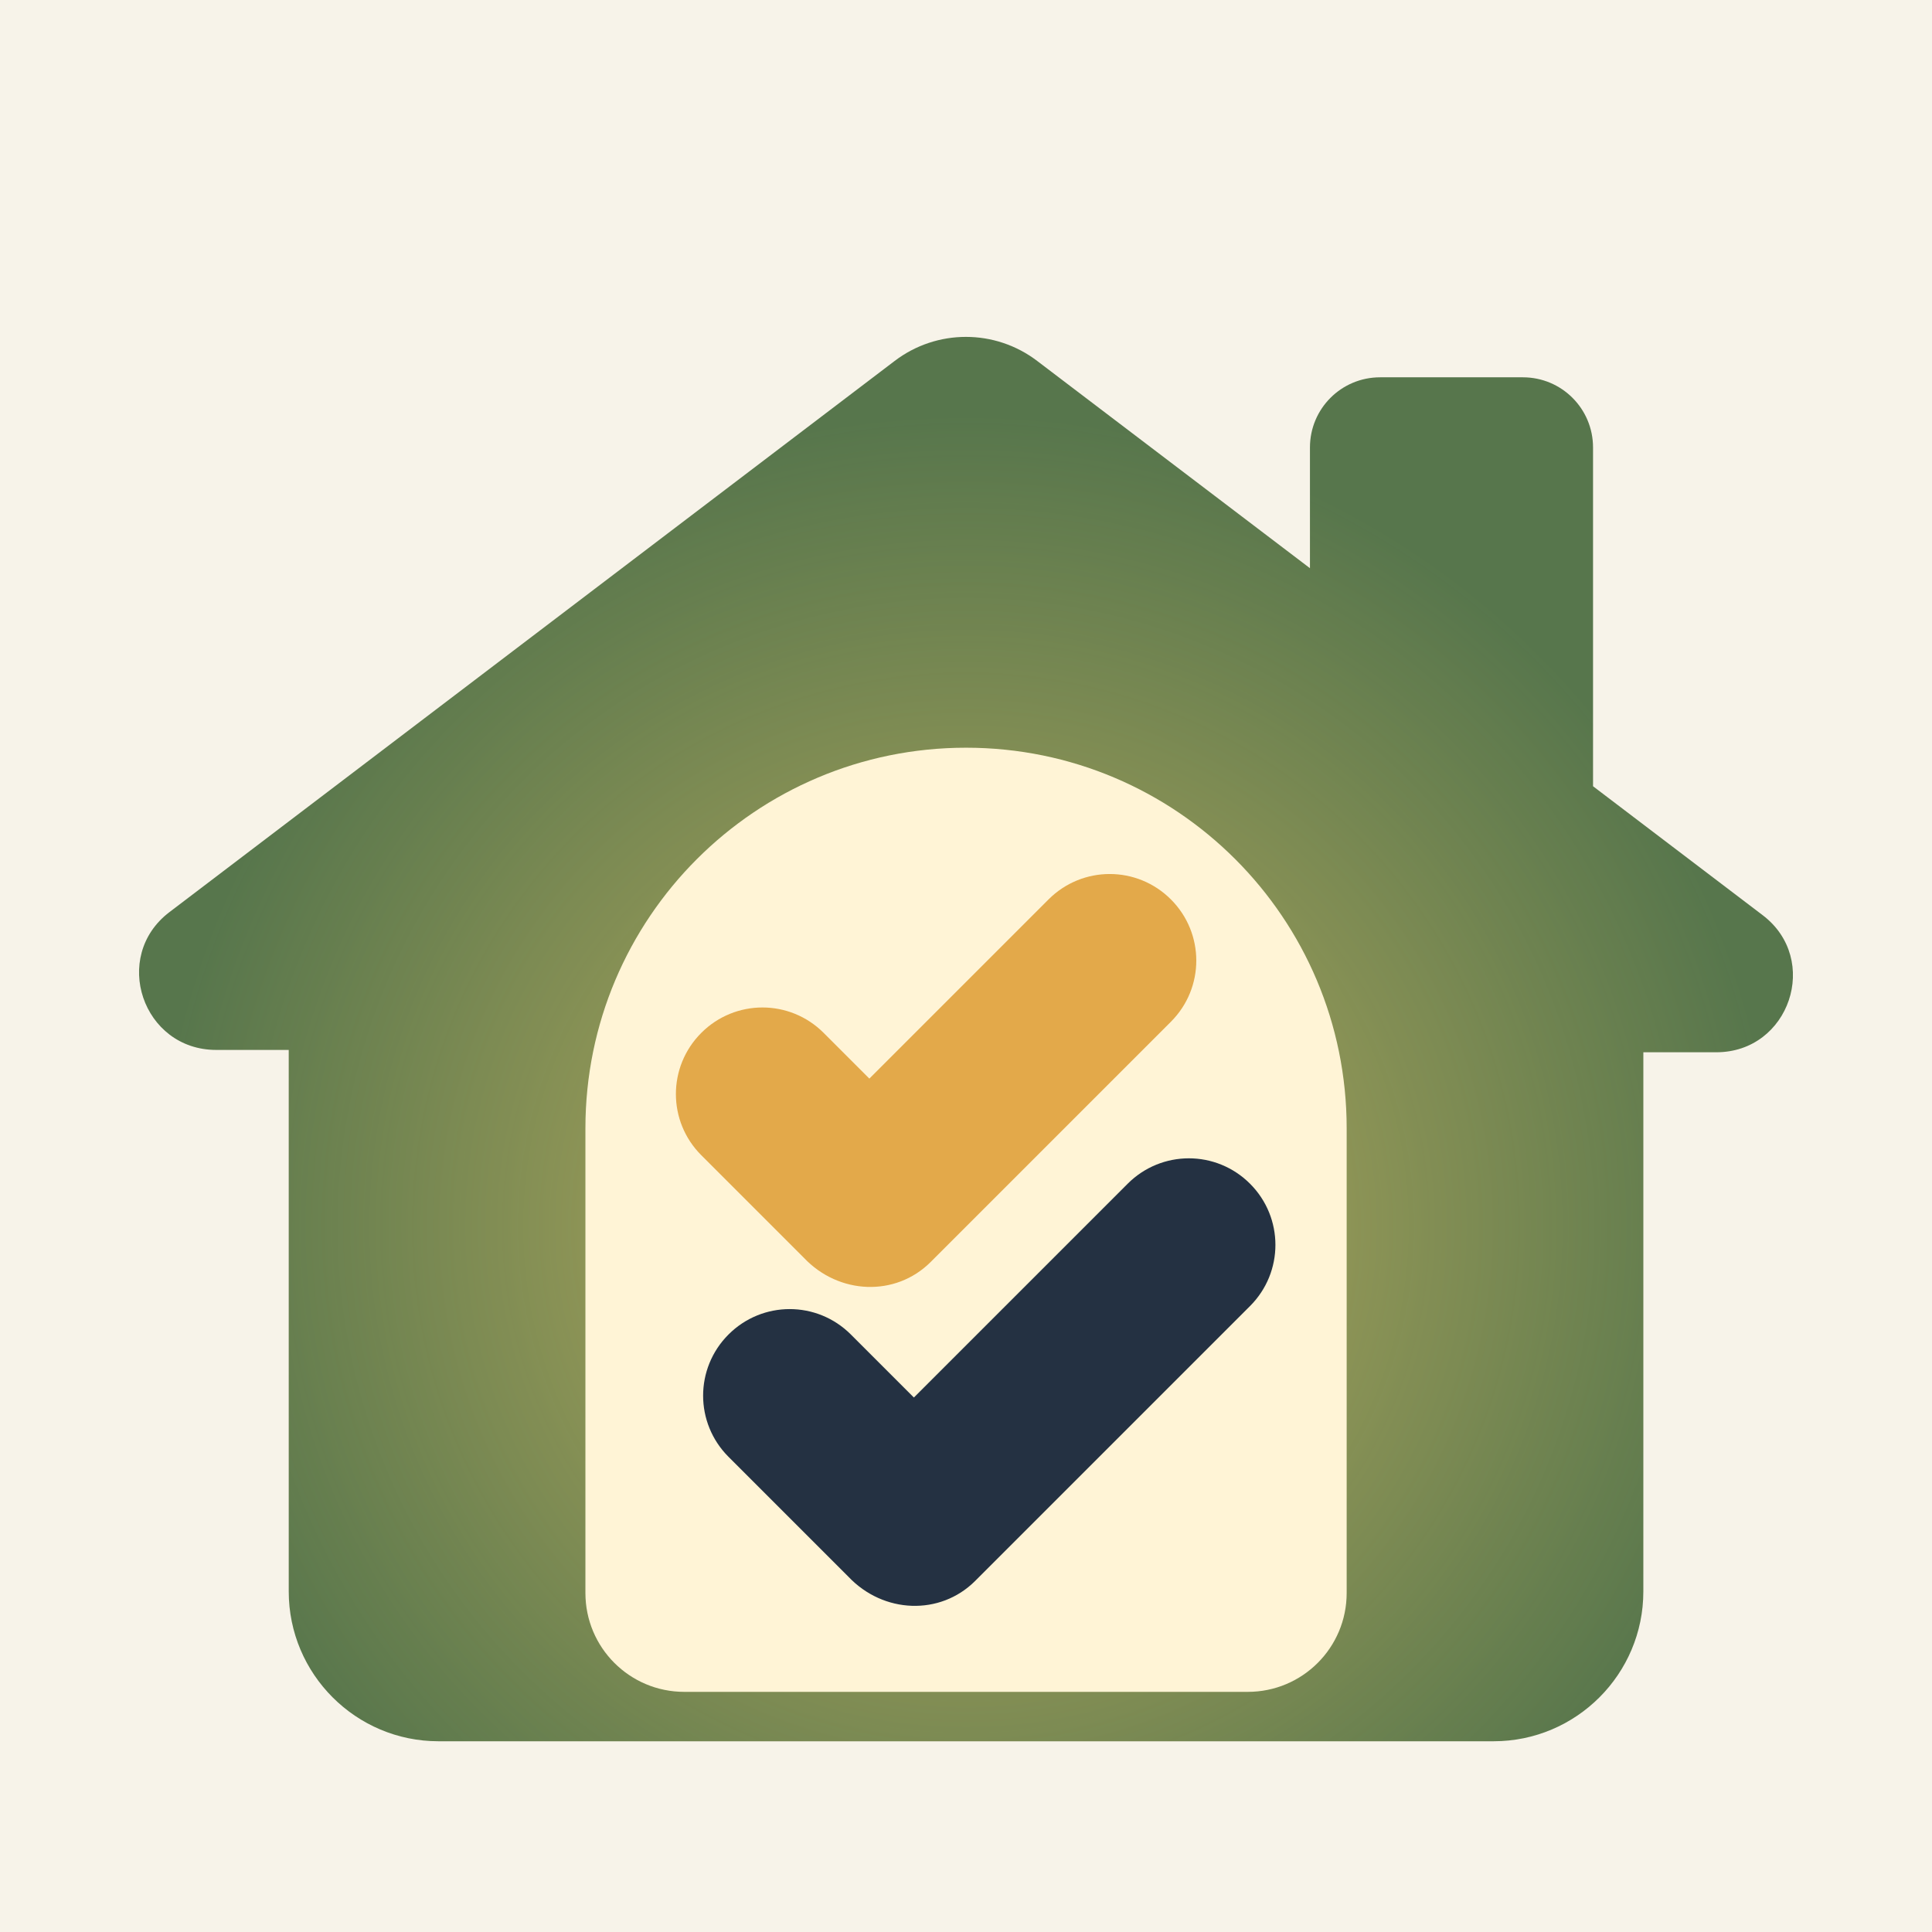
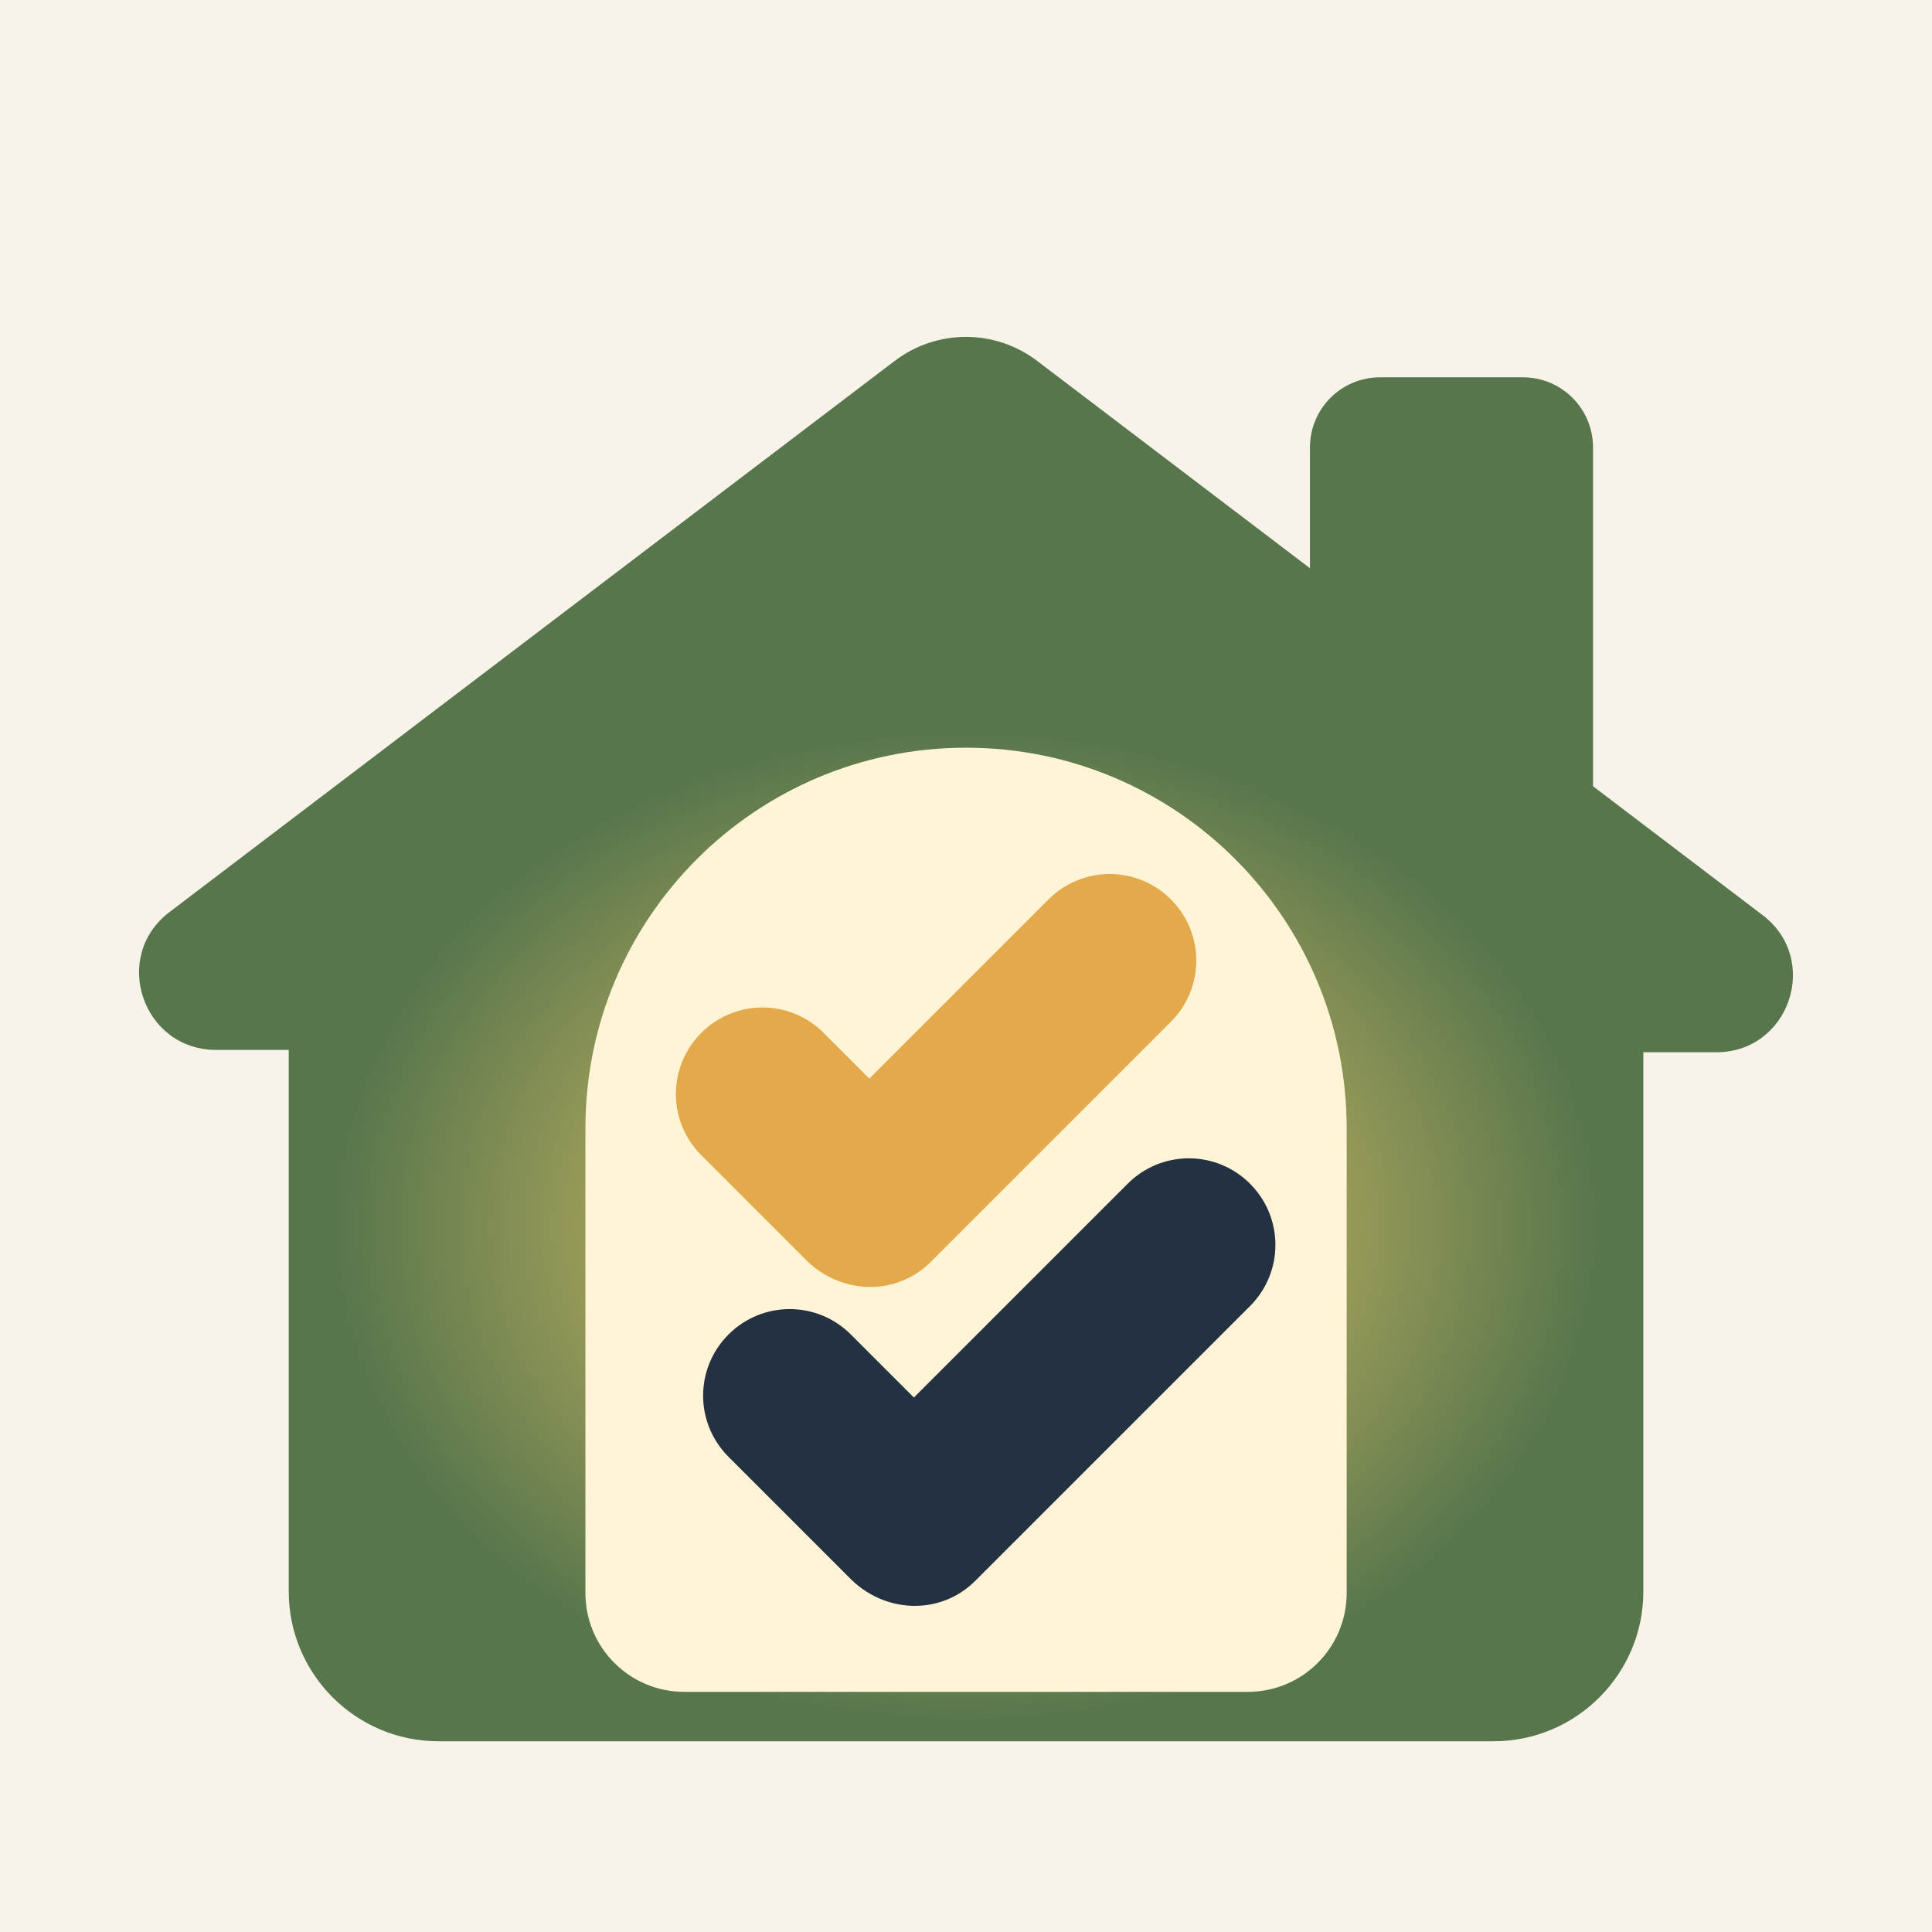
<svg xmlns="http://www.w3.org/2000/svg" viewBox="0 0 1024 1024">
  <rect width="1024" height="1024" rx="0" fill="#f7f3e9" />
  <g id="house" transform="translate(512 512) translate(0.02168561 53.78) scale(1.24) translate(-512 -512)">
    <path d="M191.5 504.5c-31.5 0-45-39.9-20-58.9L481.5 210c18-13.7 42.9-13.7 60.9 0l116.6 88.6V247c0-16.6 13.4-30 30-30h61c16.6 0 30 13.4 30 30v144.8l72.5 55.1c24.9 18.9 11.5 58.6-19.8 58.6h-31.2V736c0 35.3-28.7 64-64 64h-451c-35.3 0-64-28.7-64-64V504.5h-31z" fill="#57764c" />
  </g>
  <g id="glow" transform="translate(512 512) translate(0 0) scale(1) translate(-512 -512)">
    <defs>
-       <clipPath id="glow-clip">
-         <path transform="translate(512.02 565.78) scale(1.24) translate(-512 -512)" d="M191.5 504.5c-31.5 0-45-39.9-20-58.9L481.5 210c18-13.7 42.9-13.7 60.9 0l116.6 88.6V247c0-16.6 13.4-30 30-30h61c16.6 0 30 13.4 30 30v144.8l72.5 55.1c24.9 18.9 11.5 58.6-19.8 58.6h-31.2V736c0 35.3-28.7 64-64 64h-451c-35.3 0-64-28.7-64-64V504.5h-31z" />
-       </clipPath>
-       <radialGradient id="glow-fill" gradientUnits="userSpaceOnUse" cx="512" cy="650" r="430">
-         <stop offset="0" stop-color="#ffd36b" stop-opacity="0.6" />
-         <stop offset=".55" stop-color="#ffd36b" stop-opacity="0.270" />
+       <radialGradient id="glow-fill">
+         <stop offset="0" stop-color="#ffd36b" stop-opacity="0.95" />
+         <stop offset=".5" stop-color="#ffd36b" stop-opacity="0.475" />
        <stop offset="1" stop-color="#ffd36b" stop-opacity="0" />
      </radialGradient>
    </defs>
-     <g clip-path="url(#glow-clip)">
-       <circle cx="512" cy="650" r="430" fill="url(#glow-fill)" />
-     </g>
+     <ellipse cx="512" cy="650" rx="335" ry="262" fill="url(#glow-fill)" />
  </g>
  <g id="doorway-panel" transform="translate(512 512) translate(0.02168561 25.78) scale(1.31) translate(-512 -512)">
    <path d="M358 746V558c0-85.1 68.9-154 154-154s154 68.9 154 154v188c0 22.1-17.9 40-40 40H398c-22.1 0-40-17.9-40-40z" fill="#fff4d6" />
  </g>
  <g id="check-gold" transform="translate(512 512) translate(-19.12456 72.78) scale(1.31) translate(-512 -512)">
    <path d="M461 574.5 419.5 533c-13.7-13.7-13.7-35.8 0-49.5s35.8-13.7 49.5 0l18.5 18.5 72.5-72.5c13.7-13.7 35.8-13.7 49.5 0s13.7 35.8 0 49.5l-97.3 97.3c-14.1 14-37 13.2-51.2-1.8z" fill="#e3a94a" />
  </g>
  <g id="check-sage" transform="translate(512 512) translate(-13.86705 93.78) scale(1.31) translate(-512 -512)">
    <path d="M475 687.5 426.5 639c-13.7-13.7-13.7-35.8 0-49.5s35.8-13.7 49.5 0l25.5 25.5 86.5-86.5c13.7-13.7 35.8-13.7 49.5 0s13.7 35.8 0 49.5l-111.3 111.3c-14.1 14-37 13.2-51.2-1.8z" fill="#243142" />
  </g>
</svg>
